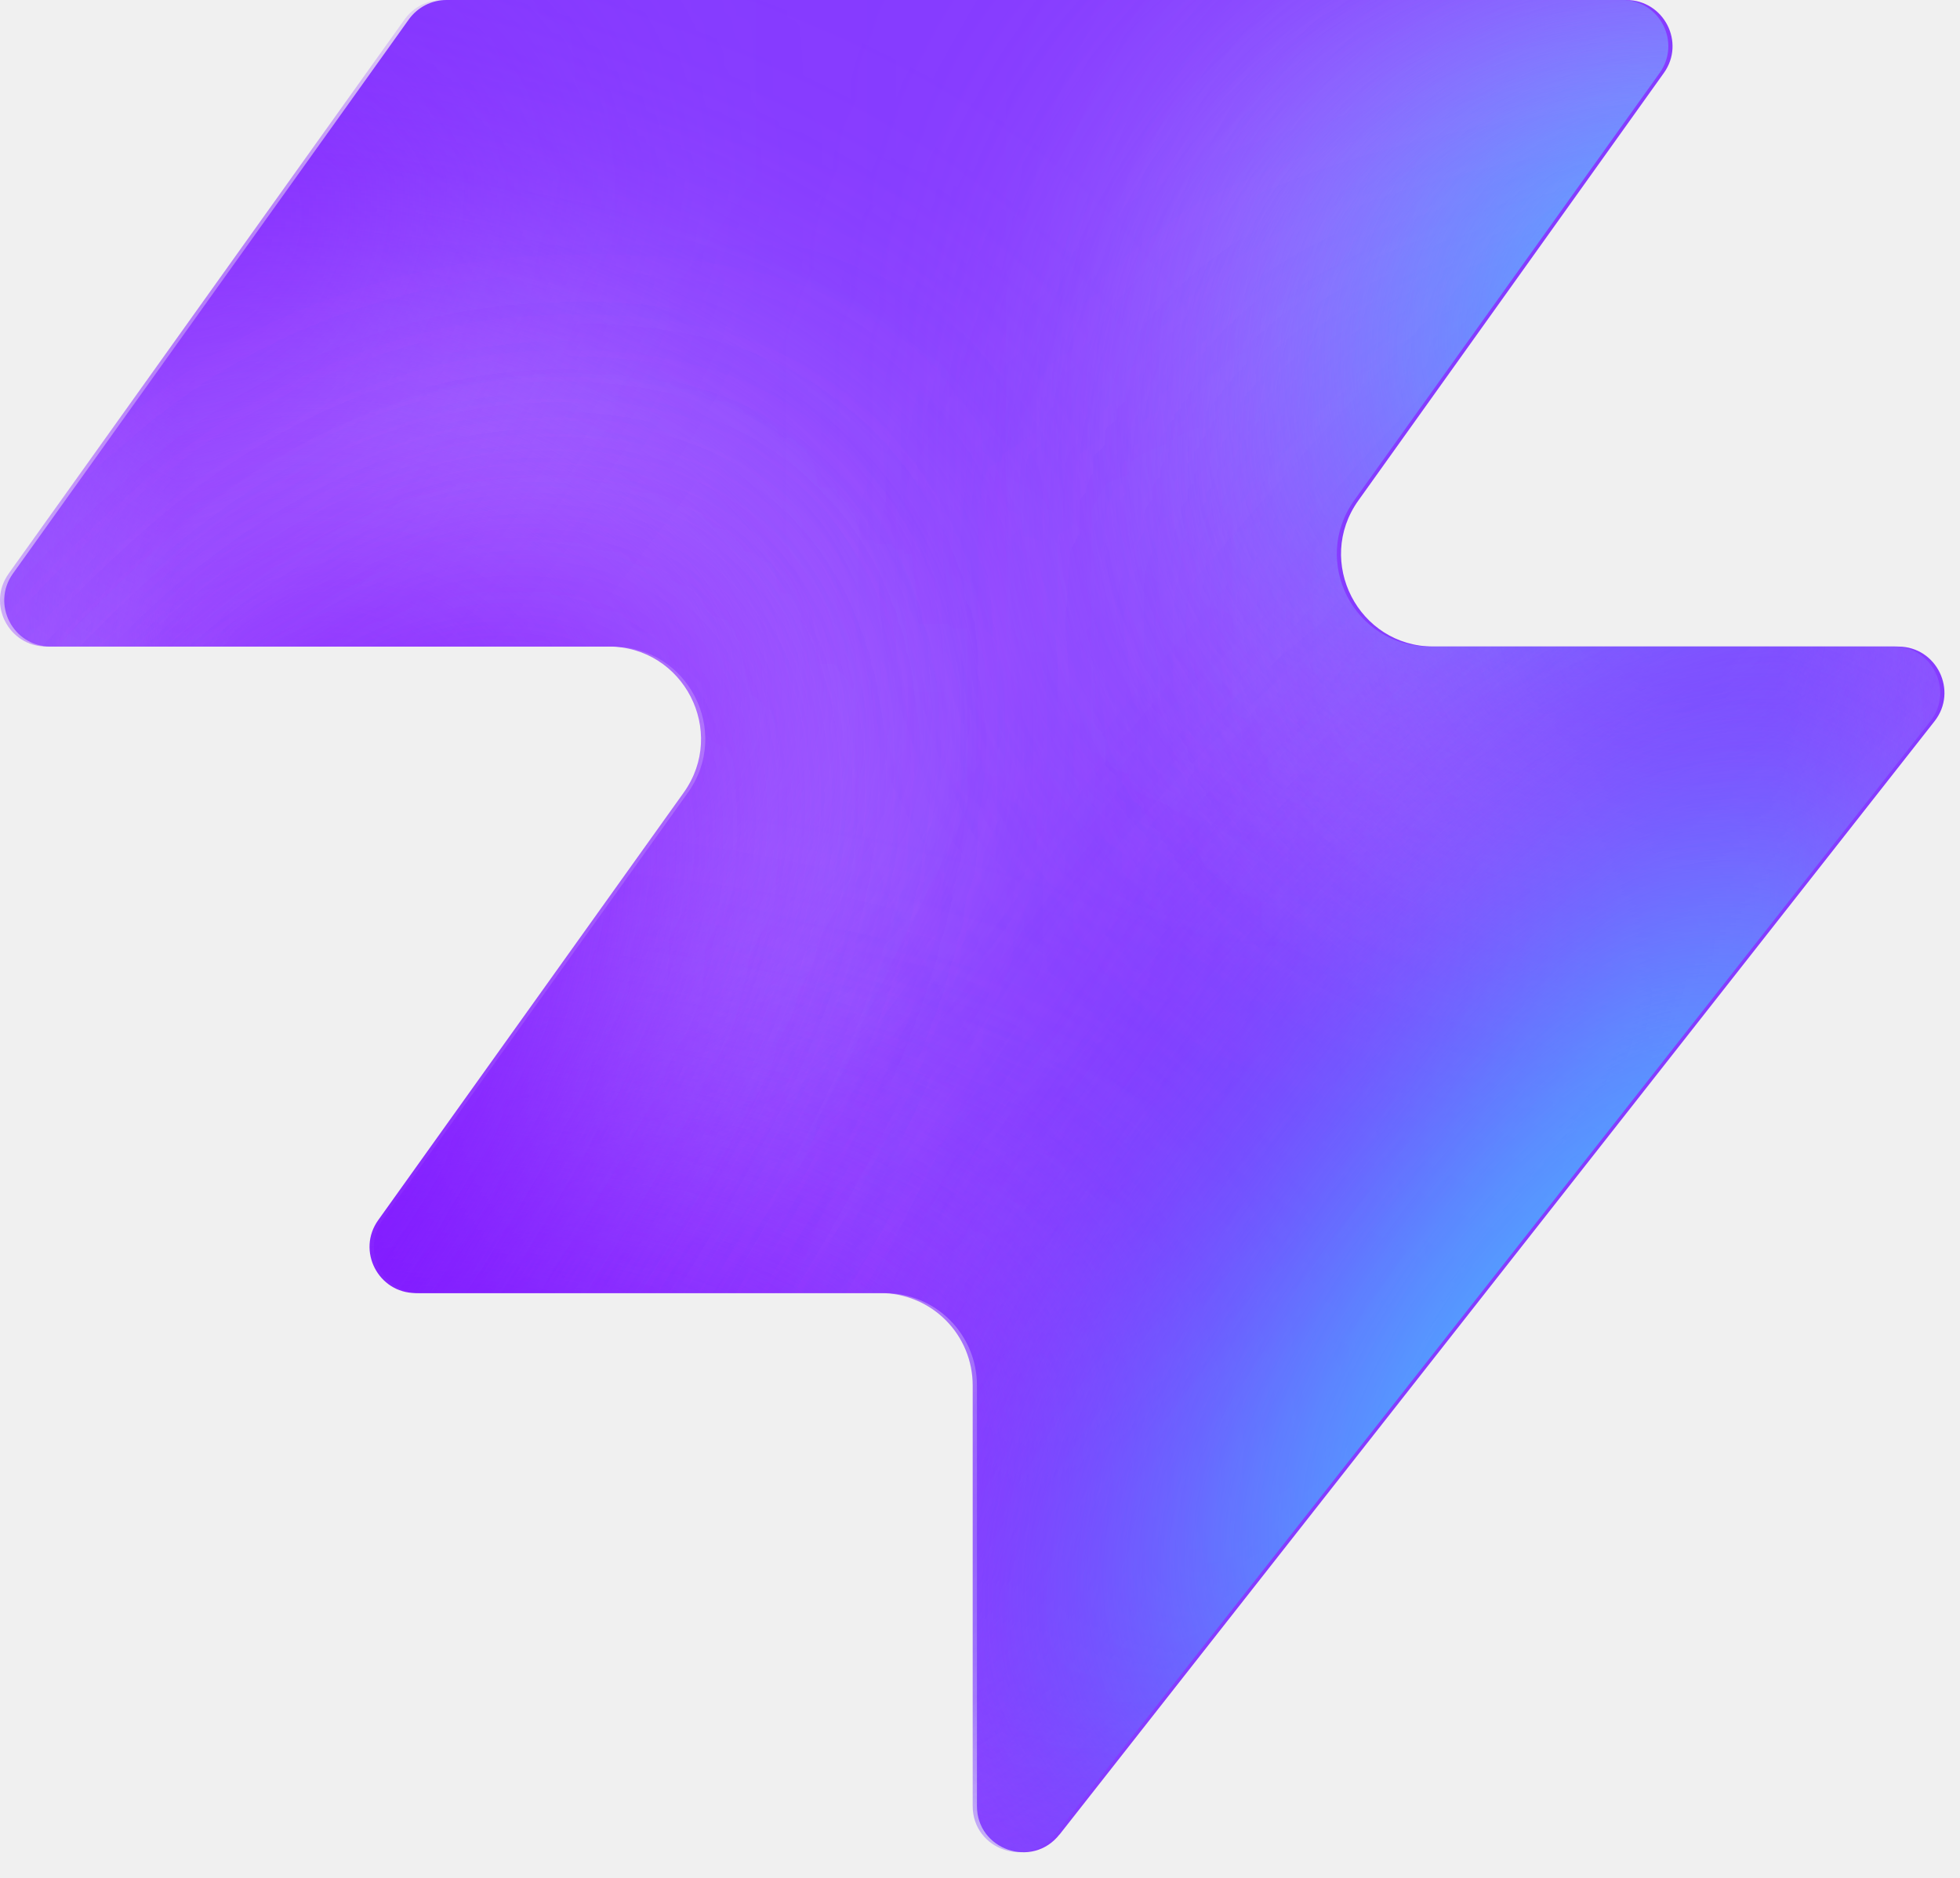
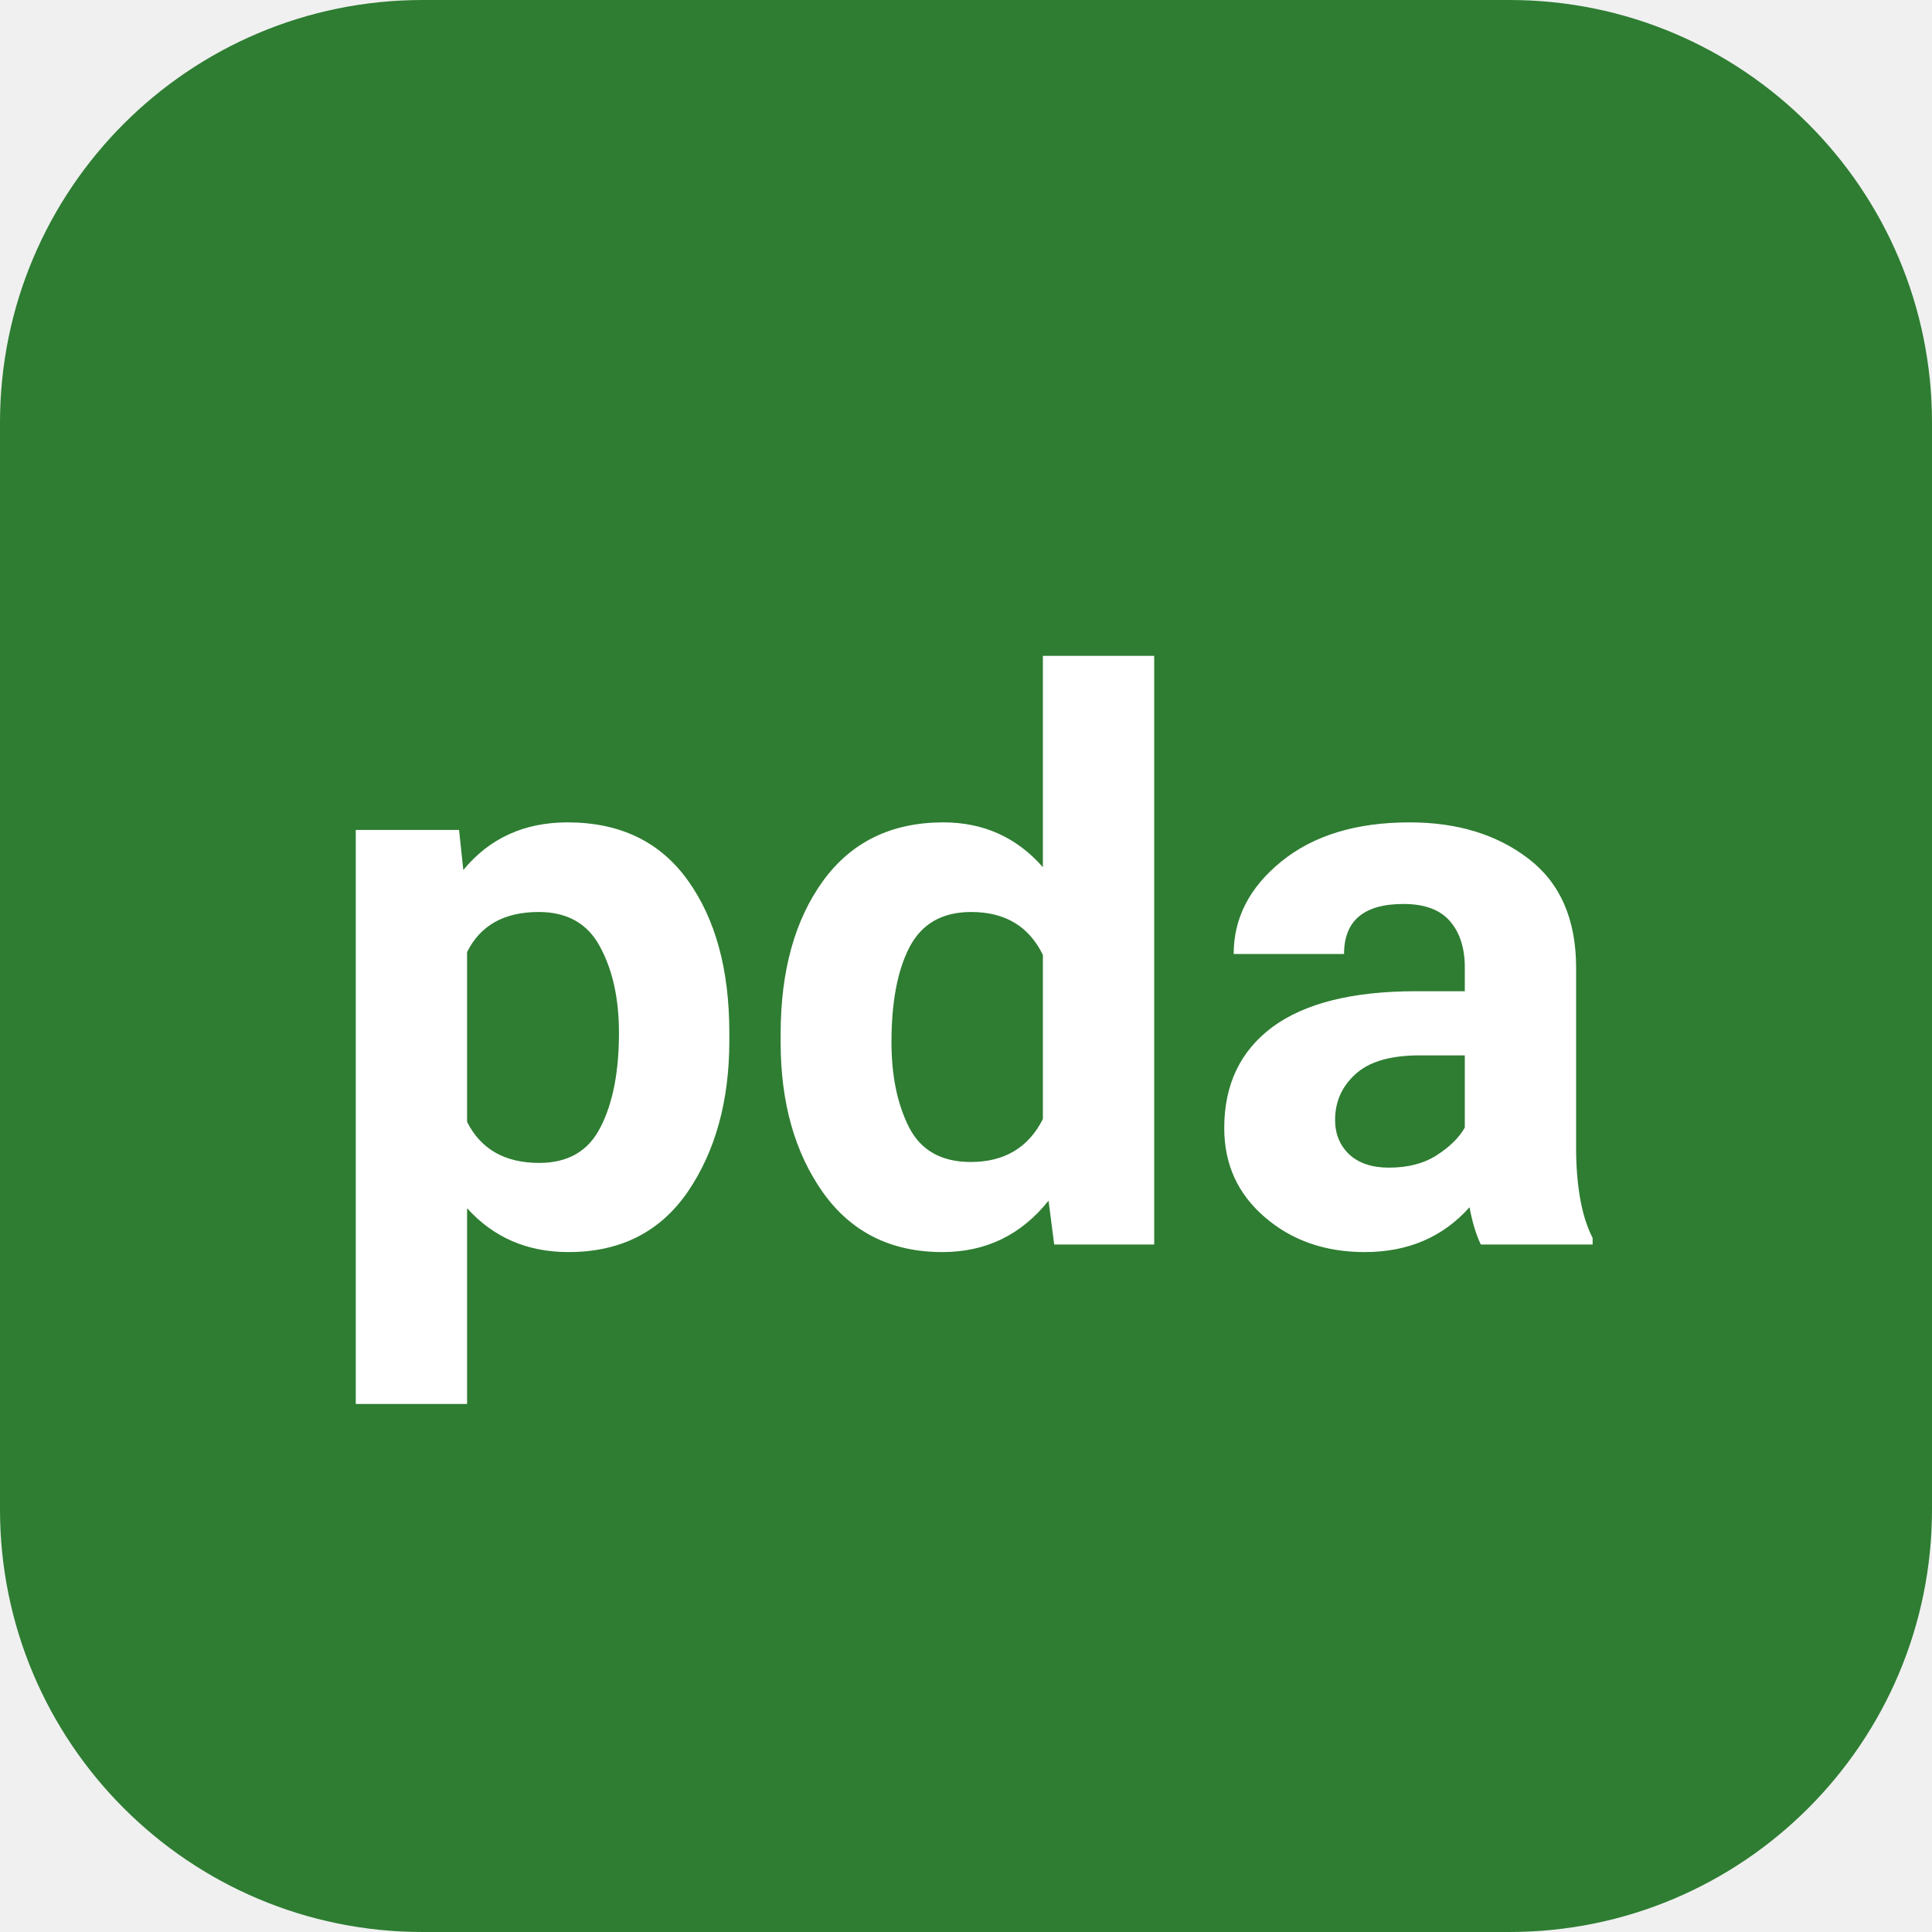
- <svg xmlns="http://www.w3.org/2000/svg" width="48" height="46" fill="none" viewBox="0 0 48 46">
-   <path fill="#863bff" d="M25.946 44.938c-.664.845-2.021.375-2.021-.698V33.937a2.26 2.26 0 0 0-2.262-2.262H10.287c-.92 0-1.456-1.04-.92-1.788l7.48-10.471c1.07-1.497 0-3.578-1.842-3.578H1.237c-.92 0-1.456-1.04-.92-1.788L10.013.474c.214-.297.556-.474.92-.474h28.894c.92 0 1.456 1.04.92 1.788l-7.48 10.471c-1.07 1.498 0 3.579 1.842 3.579h11.377c.943 0 1.473 1.088.89 1.83L25.947 44.94z" style="fill:#863bff;fill:color(display-p3 .525 .23 1);fill-opacity:1" />
-   <mask id="a" width="48" height="46" x="0" y="0" maskUnits="userSpaceOnUse" style="mask-type:alpha">
-     <path fill="#000" d="M25.842 44.938c-.664.844-2.021.375-2.021-.698V33.937a2.26 2.26 0 0 0-2.262-2.262H10.183c-.92 0-1.456-1.04-.92-1.788l7.48-10.471c1.07-1.498 0-3.579-1.842-3.579H1.133c-.92 0-1.456-1.04-.92-1.787L9.91.473c.214-.297.556-.474.92-.474h28.894c.92 0 1.456 1.04.92 1.788l-7.48 10.471c-1.07 1.498 0 3.578 1.842 3.578h11.377c.943 0 1.473 1.088.89 1.832L25.843 44.94z" style="fill:#000;fill-opacity:1" />
-   </mask>
-   <g mask="url(#a)">
-     <g filter="url(#b)">
-       <ellipse cx="5.508" cy="14.704" fill="#ede6ff" rx="5.508" ry="14.704" style="fill:#ede6ff;fill:color(display-p3 .927 .903 1);fill-opacity:1" transform="matrix(.00324 1 1 -.00324 -4.47 31.516)" />
-     </g>
-     <g filter="url(#c)">
-       <ellipse cx="10.399" cy="29.851" fill="#ede6ff" rx="10.399" ry="29.851" style="fill:#ede6ff;fill:color(display-p3 .927 .903 1);fill-opacity:1" transform="matrix(.00324 1 1 -.00324 -39.328 7.883)" />
-     </g>
-     <g filter="url(#d)">
-       <ellipse cx="5.508" cy="30.487" fill="#7e14ff" rx="5.508" ry="30.487" style="fill:#7e14ff;fill:color(display-p3 .492 .077 1);fill-opacity:1" transform="rotate(89.814 -25.913 -14.639)scale(1 -1)" />
-     </g>
-     <g filter="url(#e)">
-       <ellipse cx="5.508" cy="30.599" fill="#7e14ff" rx="5.508" ry="30.599" style="fill:#7e14ff;fill:color(display-p3 .492 .077 1);fill-opacity:1" transform="rotate(89.814 -32.644 -3.334)scale(1 -1)" />
-     </g>
-     <g filter="url(#f)">
-       <ellipse cx="5.508" cy="30.599" fill="#7e14ff" rx="5.508" ry="30.599" style="fill:#7e14ff;fill:color(display-p3 .492 .077 1);fill-opacity:1" transform="matrix(.00324 1 1 -.00324 -34.34 30.47)" />
-     </g>
-     <g filter="url(#g)">
-       <ellipse cx="14.072" cy="22.078" fill="#ede6ff" rx="14.072" ry="22.078" style="fill:#ede6ff;fill:color(display-p3 .927 .903 1);fill-opacity:1" transform="rotate(93.35 24.506 48.493)scale(-1 1)" />
-     </g>
-     <g filter="url(#h)">
-       <ellipse cx="3.47" cy="21.501" fill="#7e14ff" rx="3.47" ry="21.501" style="fill:#7e14ff;fill:color(display-p3 .492 .077 1);fill-opacity:1" transform="rotate(89.009 28.708 47.59)scale(-1 1)" />
-     </g>
-     <g filter="url(#i)">
-       <ellipse cx="3.47" cy="21.501" fill="#7e14ff" rx="3.47" ry="21.501" style="fill:#7e14ff;fill:color(display-p3 .492 .077 1);fill-opacity:1" transform="rotate(89.009 28.708 47.59)scale(-1 1)" />
-     </g>
-     <g filter="url(#j)">
-       <ellipse cx=".387" cy="8.972" fill="#7e14ff" rx="4.407" ry="29.108" style="fill:#7e14ff;fill:color(display-p3 .492 .077 1);fill-opacity:1" transform="rotate(39.51 .387 8.972)" />
-     </g>
-     <g filter="url(#k)">
-       <ellipse cx="47.523" cy="-6.092" fill="#7e14ff" rx="4.407" ry="29.108" style="fill:#7e14ff;fill:color(display-p3 .492 .077 1);fill-opacity:1" transform="rotate(37.892 47.523 -6.092)" />
-     </g>
-     <g filter="url(#l)">
-       <ellipse cx="41.412" cy="6.333" fill="#47bfff" rx="5.971" ry="9.665" style="fill:#47bfff;fill:color(display-p3 .28 .748 1);fill-opacity:1" transform="rotate(37.892 41.412 6.333)" />
-     </g>
-     <g filter="url(#m)">
-       <ellipse cx="-1.879" cy="38.332" fill="#7e14ff" rx="4.407" ry="29.108" style="fill:#7e14ff;fill:color(display-p3 .492 .077 1);fill-opacity:1" transform="rotate(37.892 -1.88 38.332)" />
-     </g>
-     <g filter="url(#n)">
-       <ellipse cx="-1.879" cy="38.332" fill="#7e14ff" rx="4.407" ry="29.108" style="fill:#7e14ff;fill:color(display-p3 .492 .077 1);fill-opacity:1" transform="rotate(37.892 -1.88 38.332)" />
-     </g>
-     <g filter="url(#o)">
-       <ellipse cx="35.651" cy="29.907" fill="#7e14ff" rx="4.407" ry="29.108" style="fill:#7e14ff;fill:color(display-p3 .492 .077 1);fill-opacity:1" transform="rotate(37.892 35.651 29.907)" />
-     </g>
-     <g filter="url(#p)">
-       <ellipse cx="38.418" cy="32.4" fill="#47bfff" rx="5.971" ry="15.297" style="fill:#47bfff;fill:color(display-p3 .28 .748 1);fill-opacity:1" transform="rotate(37.892 38.418 32.4)" />
-     </g>
-   </g>
-   <defs>
-     <filter id="b" width="60.045" height="41.654" x="-19.77" y="16.149" color-interpolation-filters="sRGB" filterUnits="userSpaceOnUse">
-       <feFlood flood-opacity="0" result="BackgroundImageFix" />
-       <feBlend in="SourceGraphic" in2="BackgroundImageFix" result="shape" />
-       <feGaussianBlur result="effect1_foregroundBlur_2002_17158" stdDeviation="7.659" />
-     </filter>
-     <filter id="c" width="90.34" height="51.437" x="-54.613" y="-7.533" color-interpolation-filters="sRGB" filterUnits="userSpaceOnUse">
-       <feFlood flood-opacity="0" result="BackgroundImageFix" />
-       <feBlend in="SourceGraphic" in2="BackgroundImageFix" result="shape" />
-       <feGaussianBlur result="effect1_foregroundBlur_2002_17158" stdDeviation="7.659" />
-     </filter>
-     <filter id="d" width="79.355" height="29.4" x="-49.64" y="2.03" color-interpolation-filters="sRGB" filterUnits="userSpaceOnUse">
-       <feFlood flood-opacity="0" result="BackgroundImageFix" />
-       <feBlend in="SourceGraphic" in2="BackgroundImageFix" result="shape" />
-       <feGaussianBlur result="effect1_foregroundBlur_2002_17158" stdDeviation="4.596" />
-     </filter>
-     <filter id="e" width="79.579" height="29.4" x="-45.045" y="20.029" color-interpolation-filters="sRGB" filterUnits="userSpaceOnUse">
-       <feFlood flood-opacity="0" result="BackgroundImageFix" />
-       <feBlend in="SourceGraphic" in2="BackgroundImageFix" result="shape" />
-       <feGaussianBlur result="effect1_foregroundBlur_2002_17158" stdDeviation="4.596" />
-     </filter>
-     <filter id="f" width="79.579" height="29.4" x="-43.513" y="21.178" color-interpolation-filters="sRGB" filterUnits="userSpaceOnUse">
-       <feFlood flood-opacity="0" result="BackgroundImageFix" />
-       <feBlend in="SourceGraphic" in2="BackgroundImageFix" result="shape" />
-       <feGaussianBlur result="effect1_foregroundBlur_2002_17158" stdDeviation="4.596" />
-     </filter>
-     <filter id="g" width="74.749" height="58.852" x="15.756" y="-17.901" color-interpolation-filters="sRGB" filterUnits="userSpaceOnUse">
-       <feFlood flood-opacity="0" result="BackgroundImageFix" />
-       <feBlend in="SourceGraphic" in2="BackgroundImageFix" result="shape" />
-       <feGaussianBlur result="effect1_foregroundBlur_2002_17158" stdDeviation="7.659" />
-     </filter>
-     <filter id="h" width="61.377" height="25.362" x="23.548" y="2.284" color-interpolation-filters="sRGB" filterUnits="userSpaceOnUse">
-       <feFlood flood-opacity="0" result="BackgroundImageFix" />
-       <feBlend in="SourceGraphic" in2="BackgroundImageFix" result="shape" />
-       <feGaussianBlur result="effect1_foregroundBlur_2002_17158" stdDeviation="4.596" />
-     </filter>
-     <filter id="i" width="61.377" height="25.362" x="23.548" y="2.284" color-interpolation-filters="sRGB" filterUnits="userSpaceOnUse">
-       <feFlood flood-opacity="0" result="BackgroundImageFix" />
-       <feBlend in="SourceGraphic" in2="BackgroundImageFix" result="shape" />
-       <feGaussianBlur result="effect1_foregroundBlur_2002_17158" stdDeviation="4.596" />
-     </filter>
-     <filter id="j" width="56.045" height="63.649" x="-27.636" y="-22.853" color-interpolation-filters="sRGB" filterUnits="userSpaceOnUse">
-       <feFlood flood-opacity="0" result="BackgroundImageFix" />
-       <feBlend in="SourceGraphic" in2="BackgroundImageFix" result="shape" />
-       <feGaussianBlur result="effect1_foregroundBlur_2002_17158" stdDeviation="4.596" />
-     </filter>
-     <filter id="k" width="54.814" height="64.646" x="20.116" y="-38.415" color-interpolation-filters="sRGB" filterUnits="userSpaceOnUse">
-       <feFlood flood-opacity="0" result="BackgroundImageFix" />
-       <feBlend in="SourceGraphic" in2="BackgroundImageFix" result="shape" />
-       <feGaussianBlur result="effect1_foregroundBlur_2002_17158" stdDeviation="4.596" />
-     </filter>
-     <filter id="l" width="33.541" height="35.313" x="24.641" y="-11.323" color-interpolation-filters="sRGB" filterUnits="userSpaceOnUse">
-       <feFlood flood-opacity="0" result="BackgroundImageFix" />
-       <feBlend in="SourceGraphic" in2="BackgroundImageFix" result="shape" />
-       <feGaussianBlur result="effect1_foregroundBlur_2002_17158" stdDeviation="4.596" />
-     </filter>
-     <filter id="m" width="54.814" height="64.646" x="-29.286" y="6.009" color-interpolation-filters="sRGB" filterUnits="userSpaceOnUse">
-       <feFlood flood-opacity="0" result="BackgroundImageFix" />
-       <feBlend in="SourceGraphic" in2="BackgroundImageFix" result="shape" />
-       <feGaussianBlur result="effect1_foregroundBlur_2002_17158" stdDeviation="4.596" />
-     </filter>
-     <filter id="n" width="54.814" height="64.646" x="-29.286" y="6.009" color-interpolation-filters="sRGB" filterUnits="userSpaceOnUse">
-       <feFlood flood-opacity="0" result="BackgroundImageFix" />
-       <feBlend in="SourceGraphic" in2="BackgroundImageFix" result="shape" />
-       <feGaussianBlur result="effect1_foregroundBlur_2002_17158" stdDeviation="4.596" />
-     </filter>
-     <filter id="o" width="54.814" height="64.646" x="8.244" y="-2.416" color-interpolation-filters="sRGB" filterUnits="userSpaceOnUse">
-       <feFlood flood-opacity="0" result="BackgroundImageFix" />
-       <feBlend in="SourceGraphic" in2="BackgroundImageFix" result="shape" />
-       <feGaussianBlur result="effect1_foregroundBlur_2002_17158" stdDeviation="4.596" />
-     </filter>
-     <filter id="p" width="39.409" height="43.623" x="18.713" y="10.588" color-interpolation-filters="sRGB" filterUnits="userSpaceOnUse">
-       <feFlood flood-opacity="0" result="BackgroundImageFix" />
-       <feBlend in="SourceGraphic" in2="BackgroundImageFix" result="shape" />
-       <feGaussianBlur result="effect1_foregroundBlur_2002_17158" stdDeviation="4.596" />
-     </filter>
-   </defs>
+ <svg xmlns="http://www.w3.org/2000/svg" viewBox="0 0 64 64" width="64" height="64">
+   <rect width="64" height="64" rx="14" fill="#2e7d32" />
+   <text x="50%" y="50%" dy="0.08em" text-anchor="middle" dominant-baseline="middle" font-family="system-ui, -apple-system, 'Segoe UI', Roboto, sans-serif" font-size="26" font-weight="600" fill="#ffffff">pda</text>
</svg>
